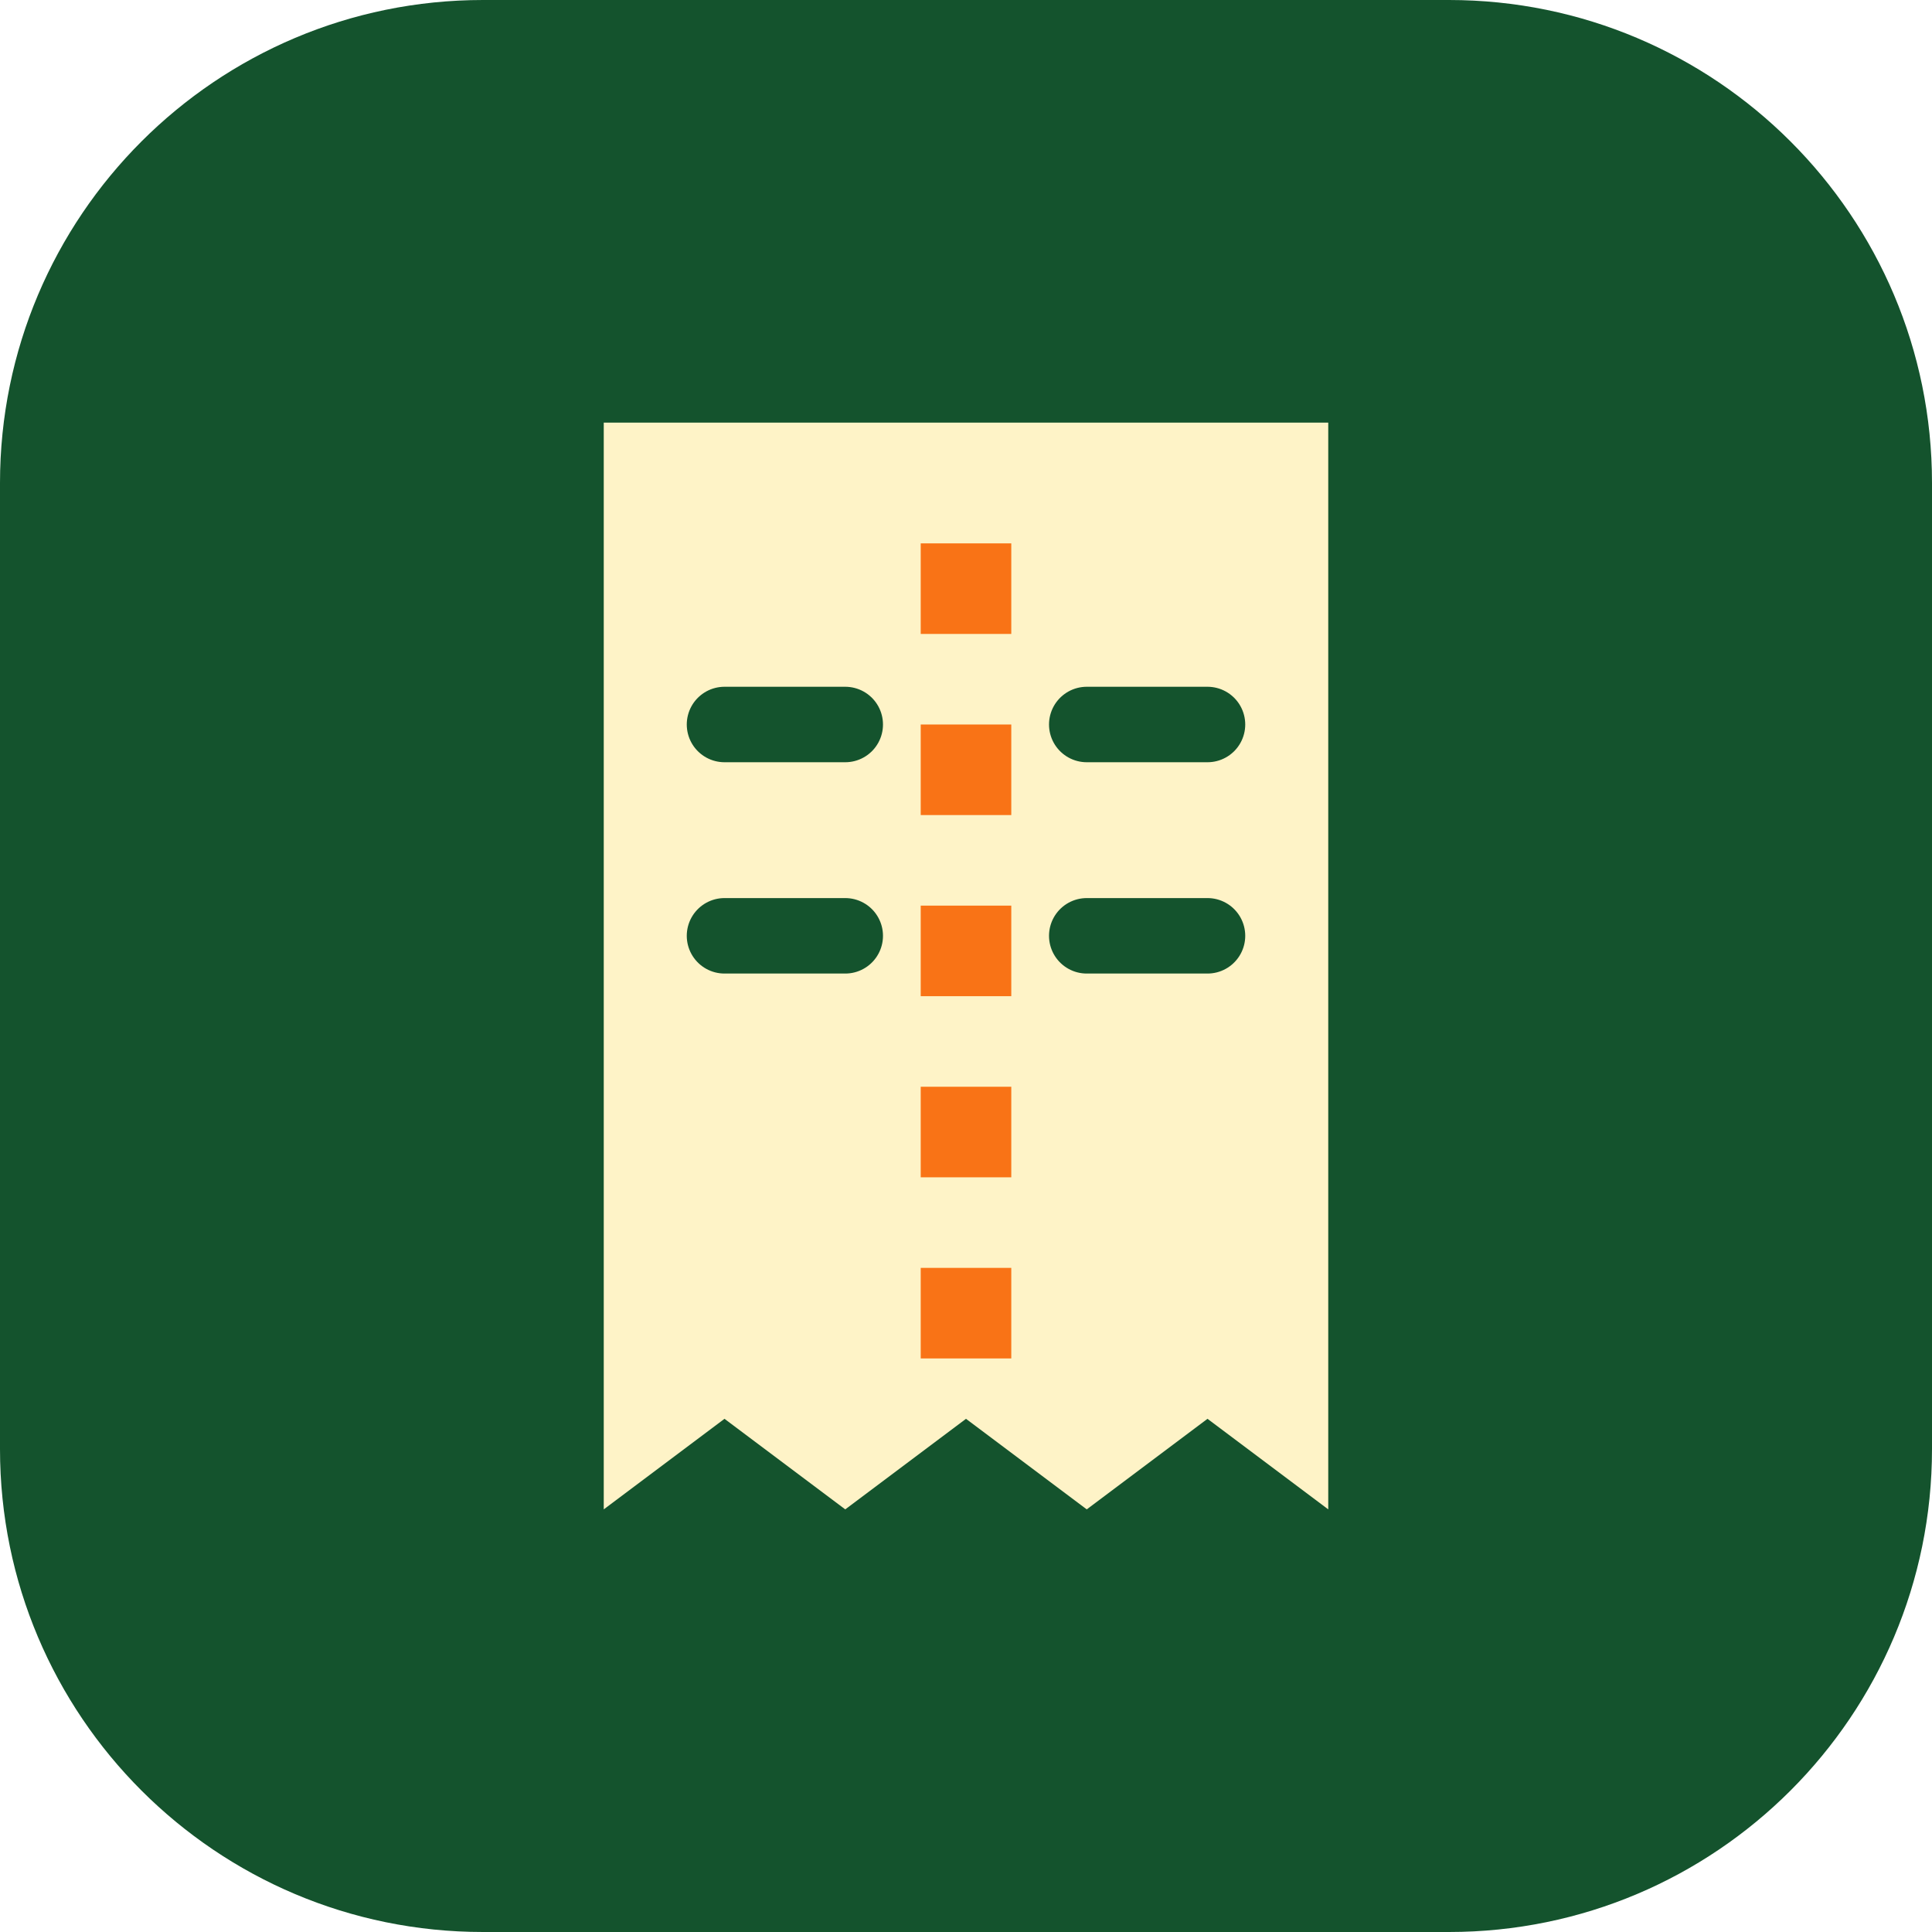
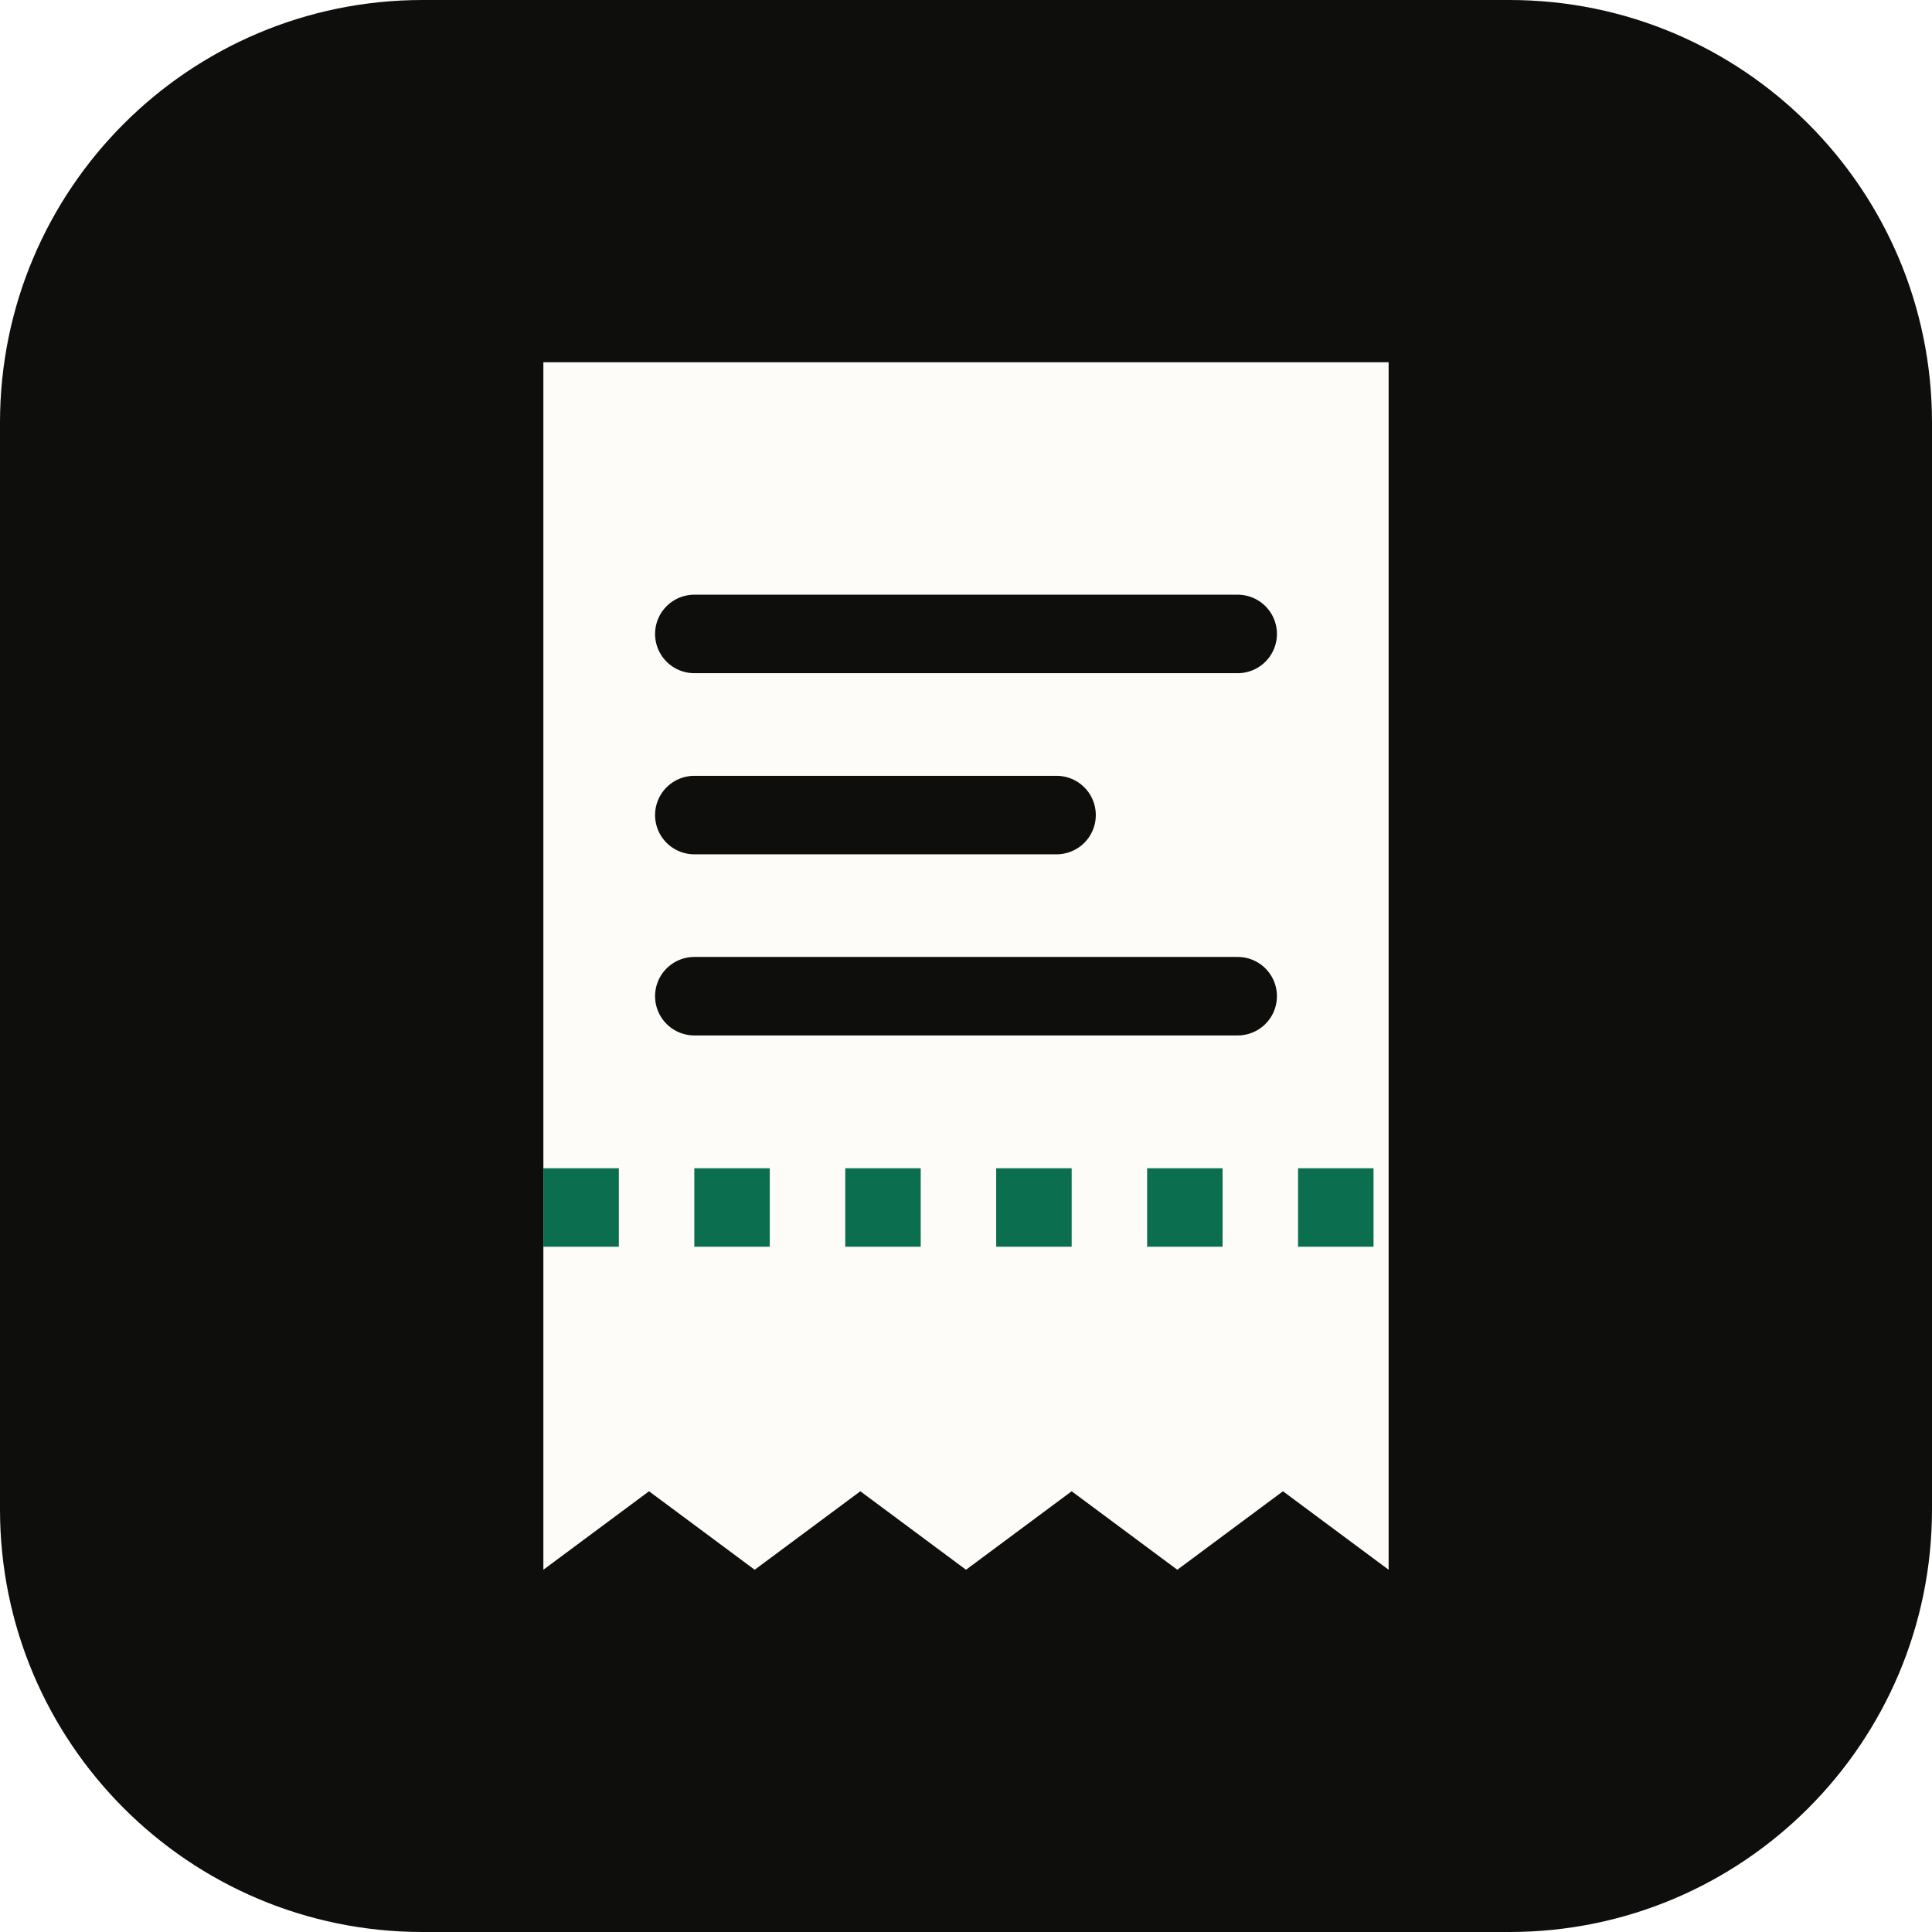
<svg xmlns="http://www.w3.org/2000/svg" viewBox="0 0 64 64">
-   <rect width="64" height="64" rx="16" fill="#14532d" />
-   <path d="M20 14h24v36l-4-3-4 3-4-3-4 3-4-3-4 3z" fill="#fef3c7" />
-   <path d="M32 18v28" stroke="#f97316" stroke-width="3" stroke-dasharray="3 3" />
-   <path d="M24 24h4M24 31h4M36 24h4M36 31h4" stroke="#14532d" stroke-width="2.5" stroke-linecap="round" />
+   <rect width="64" height="64" rx="14" fill="#0e0e0c" />
+   <path d="M18 12h28v40l-3.5-2.6L39 52l-3.5-2.6L32 52l-3.5-2.6L25 52l-3.5-2.6L18 52z" fill="#fdfcf9" />
+   <path d="M23 21h18M23 27h12M23 33h18" stroke="#0e0e0c" stroke-width="2.6" stroke-linecap="round" />
+   <path d="M18 40h28" stroke="#0b6e4f" stroke-width="2.6" stroke-dasharray="2.5 2.5" />
</svg>
